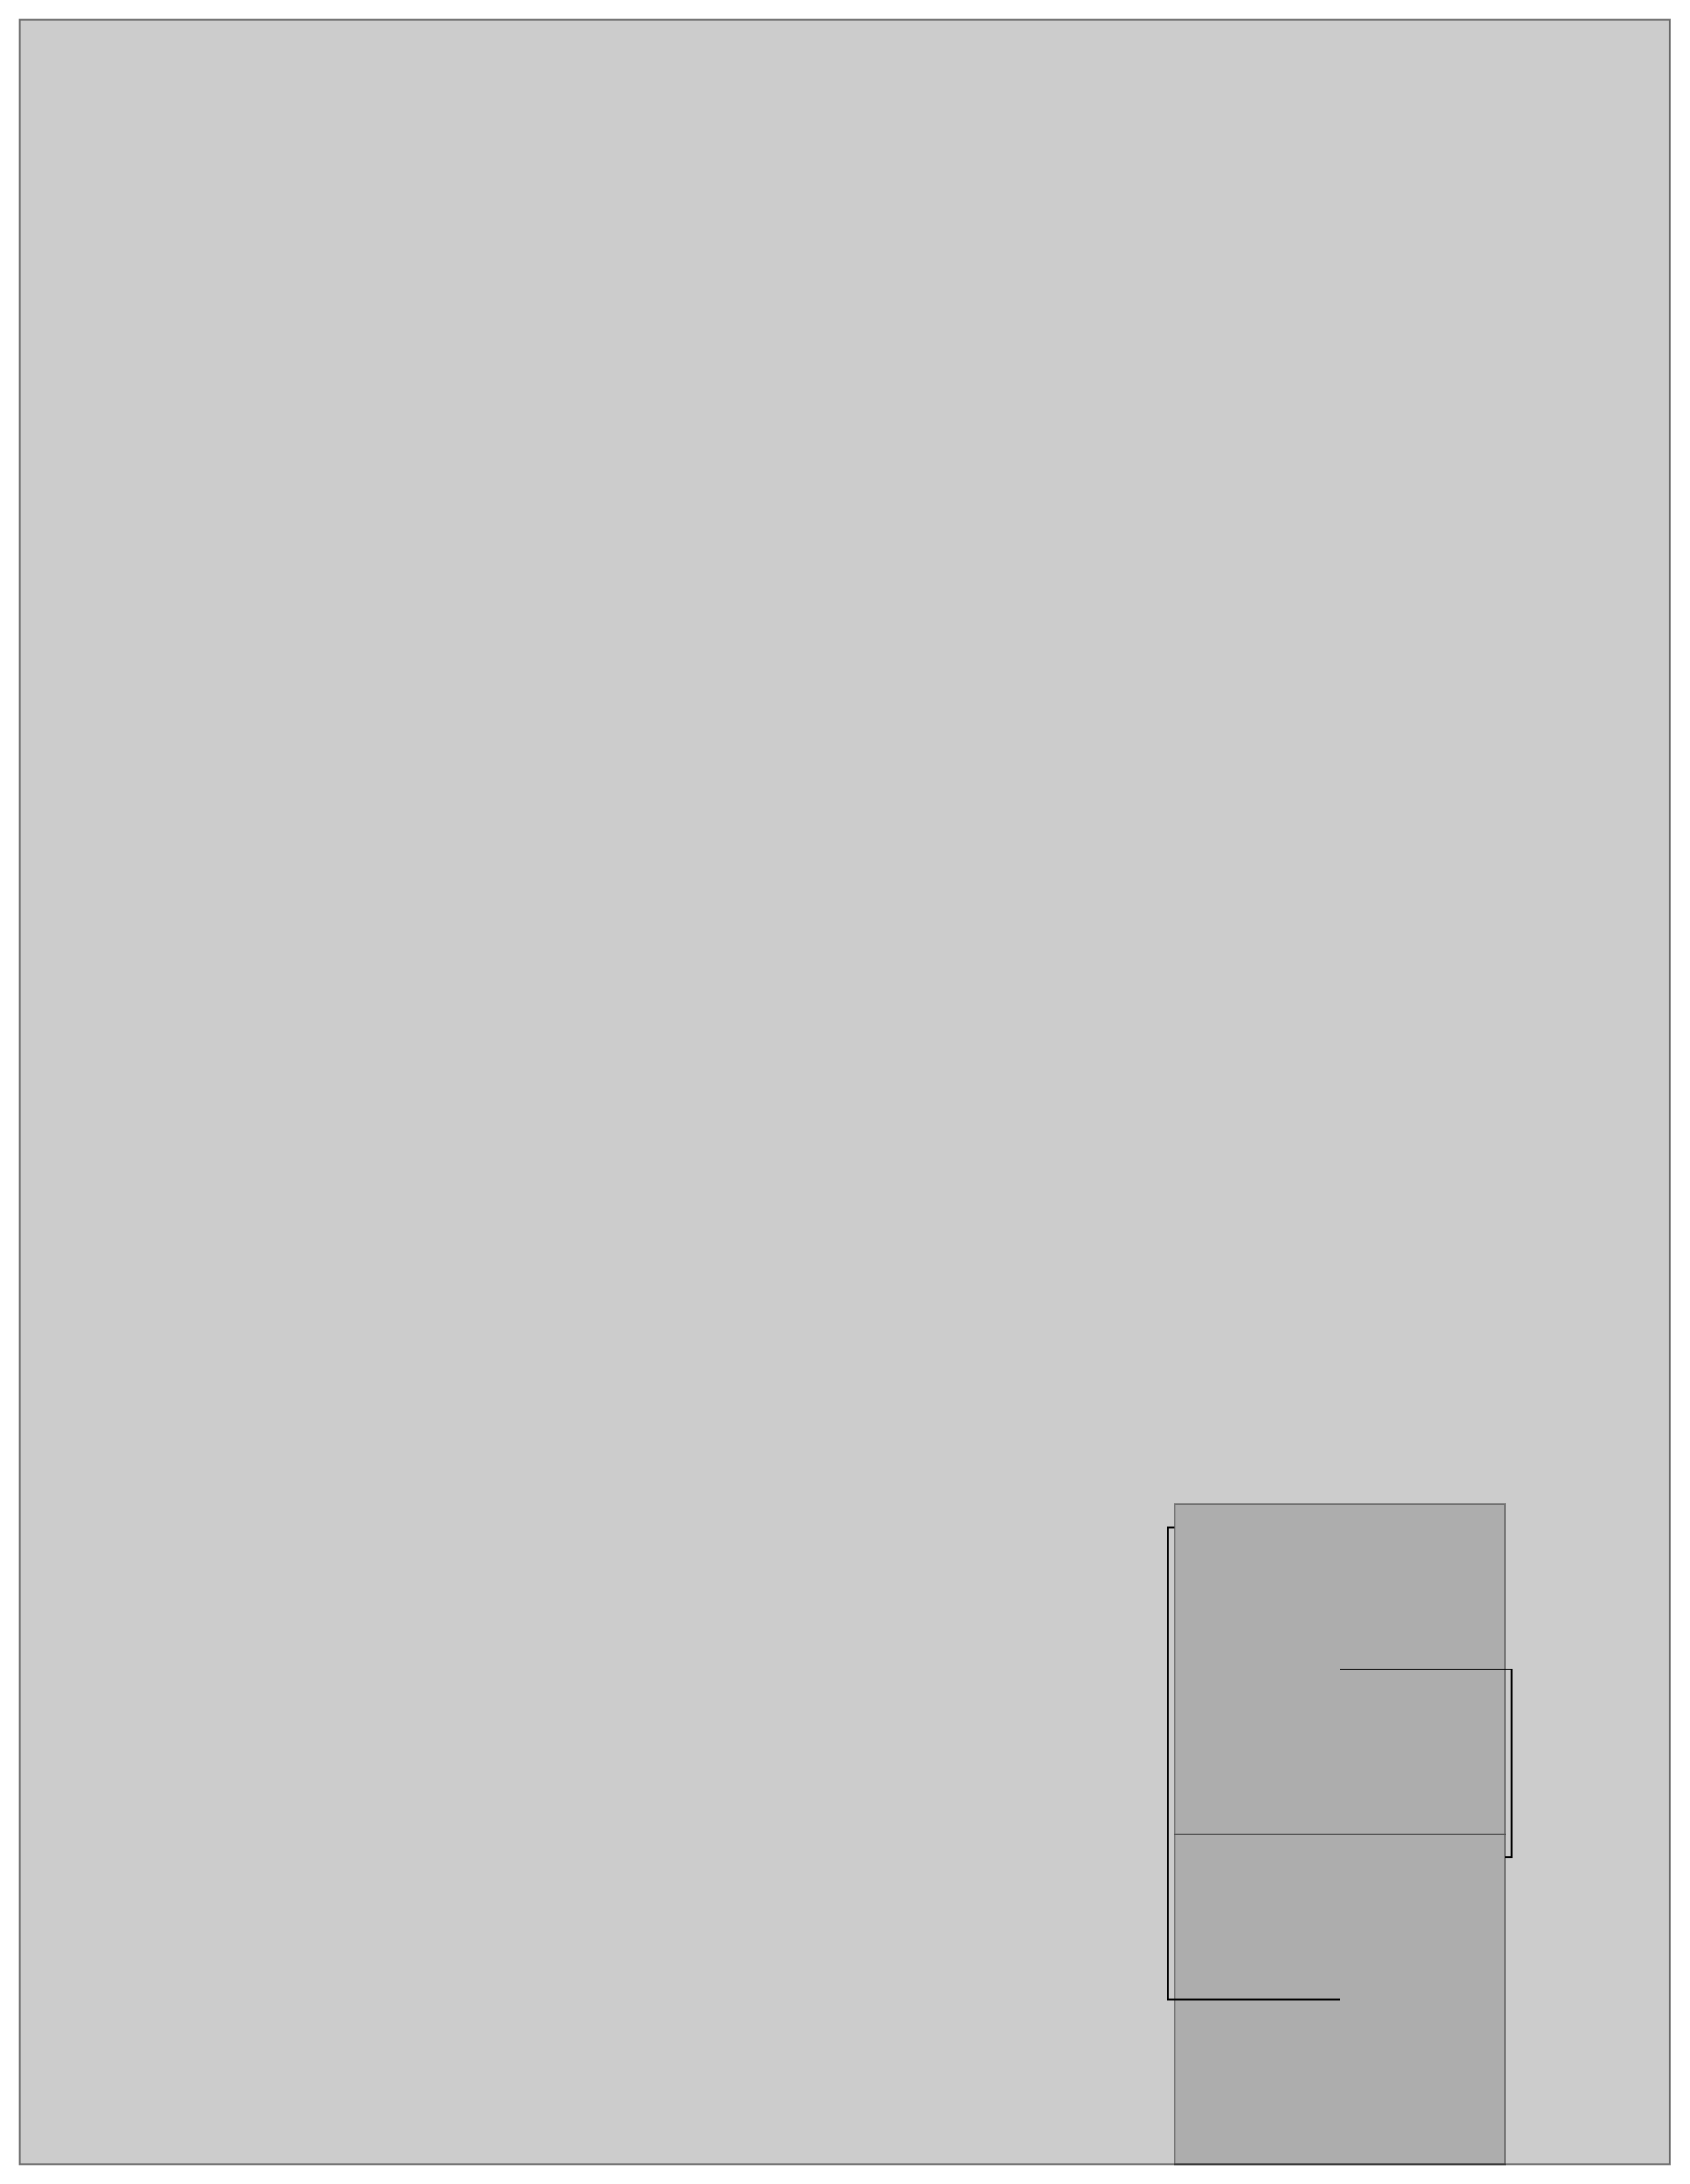
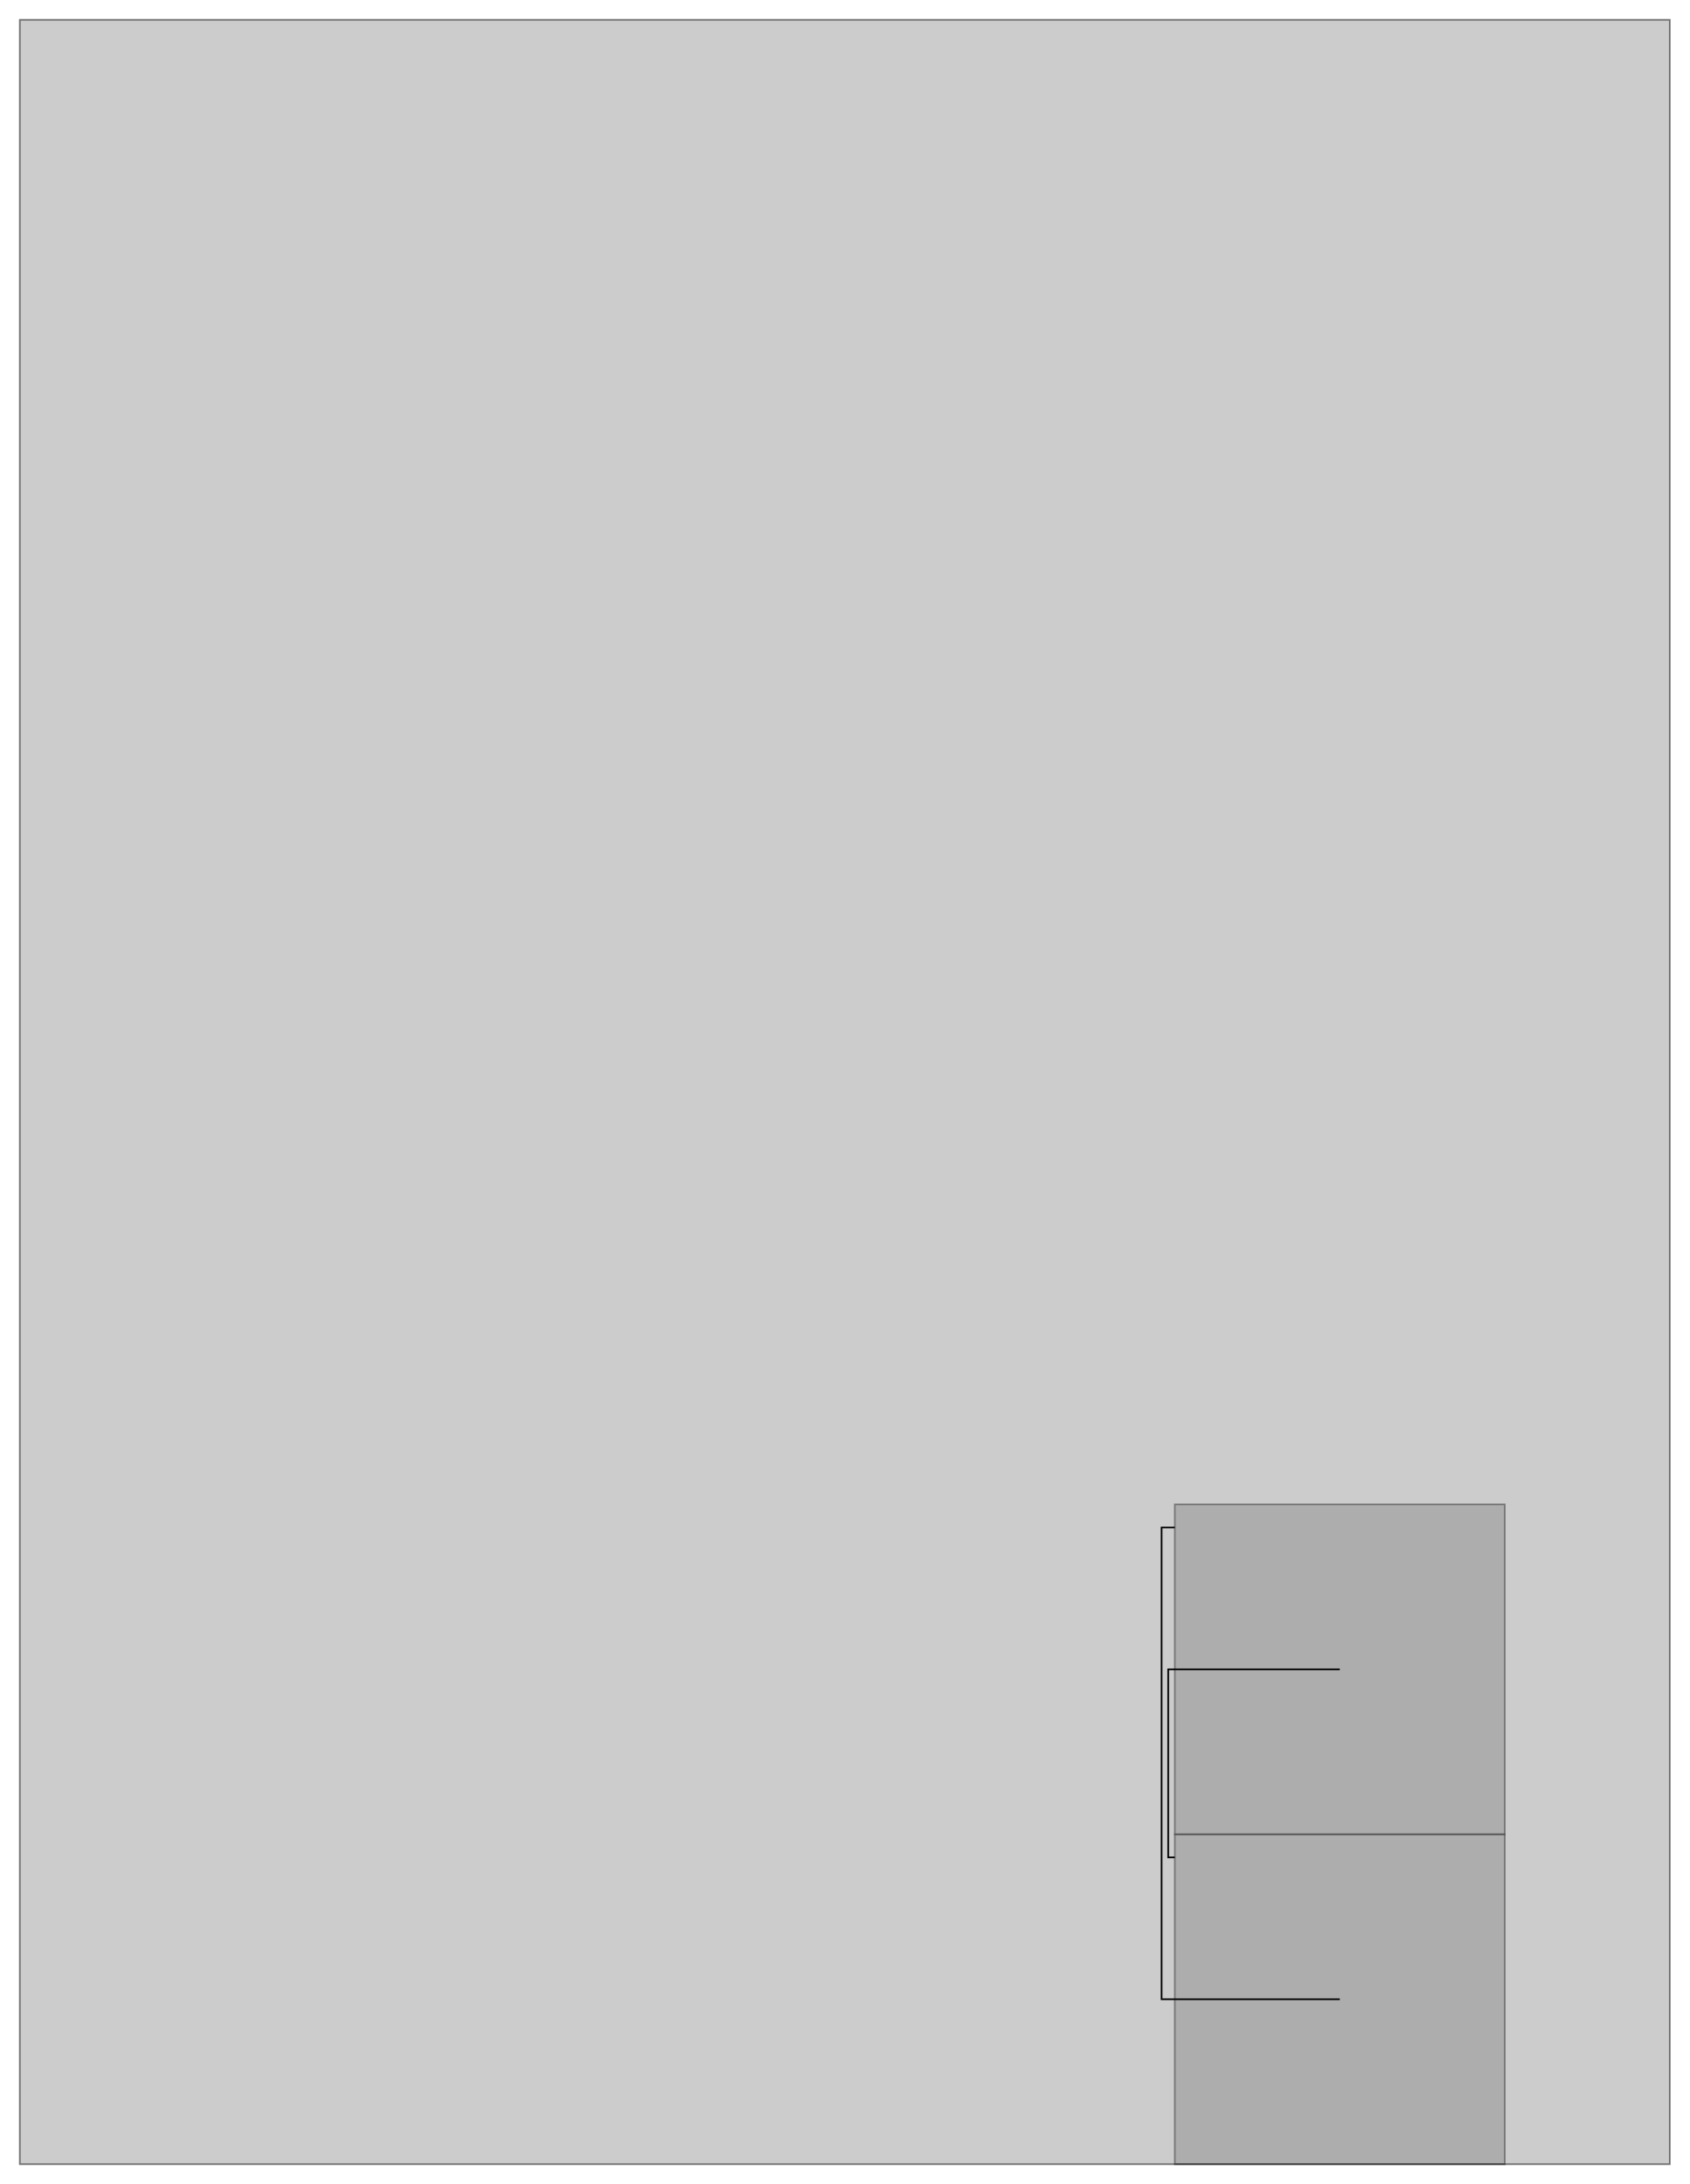
<svg xmlns="http://www.w3.org/2000/svg" width="100%" height="100%" viewBox="-112 -412 1024 1324">
  <g>
    <rect id="rect-3" x="600" y="700" width="200" height="200" style="stroke-width: 1px; stroke: black; fill: grey; stroke-opacity: 0.5; fill-opacity: 0.4;" />
    <rect id="rect-2" x="600" y="500" width="200" height="200" style="stroke-width: 1px; stroke: black; fill: grey; stroke-opacity: 0.5; fill-opacity: 0.4;" />
    <rect id="rect-1" x="-100" y="-400" width="1000" height="1300" style="stroke-width: 1px; stroke: black; fill: grey; stroke-opacity: 0.5; fill-opacity: 0.4;" />
  </g>
  <g>
-     <path id="disp-5" d="M 600 514 L 596 514 L 596 800 L 700 800 " style="fill: none; stroke: black; stroke-width: 1px;" />
-     <path id="disp-4" d="M 800 714 L 804 714 L 804 600 L 700 600 " style="fill: none; stroke: black; stroke-width: 1px;" />
+     <path id="disp-5" d="M 600 514 L 592 514 L 592 800 L 700 800 " style="fill: none; stroke: black; stroke-width: 1px;" />
+     <path id="disp-4" d="M 600 714 L 596 714 L 596 600 L 700 600 " style="fill: none; stroke: black; stroke-width: 1px;" />
  </g>
</svg>
